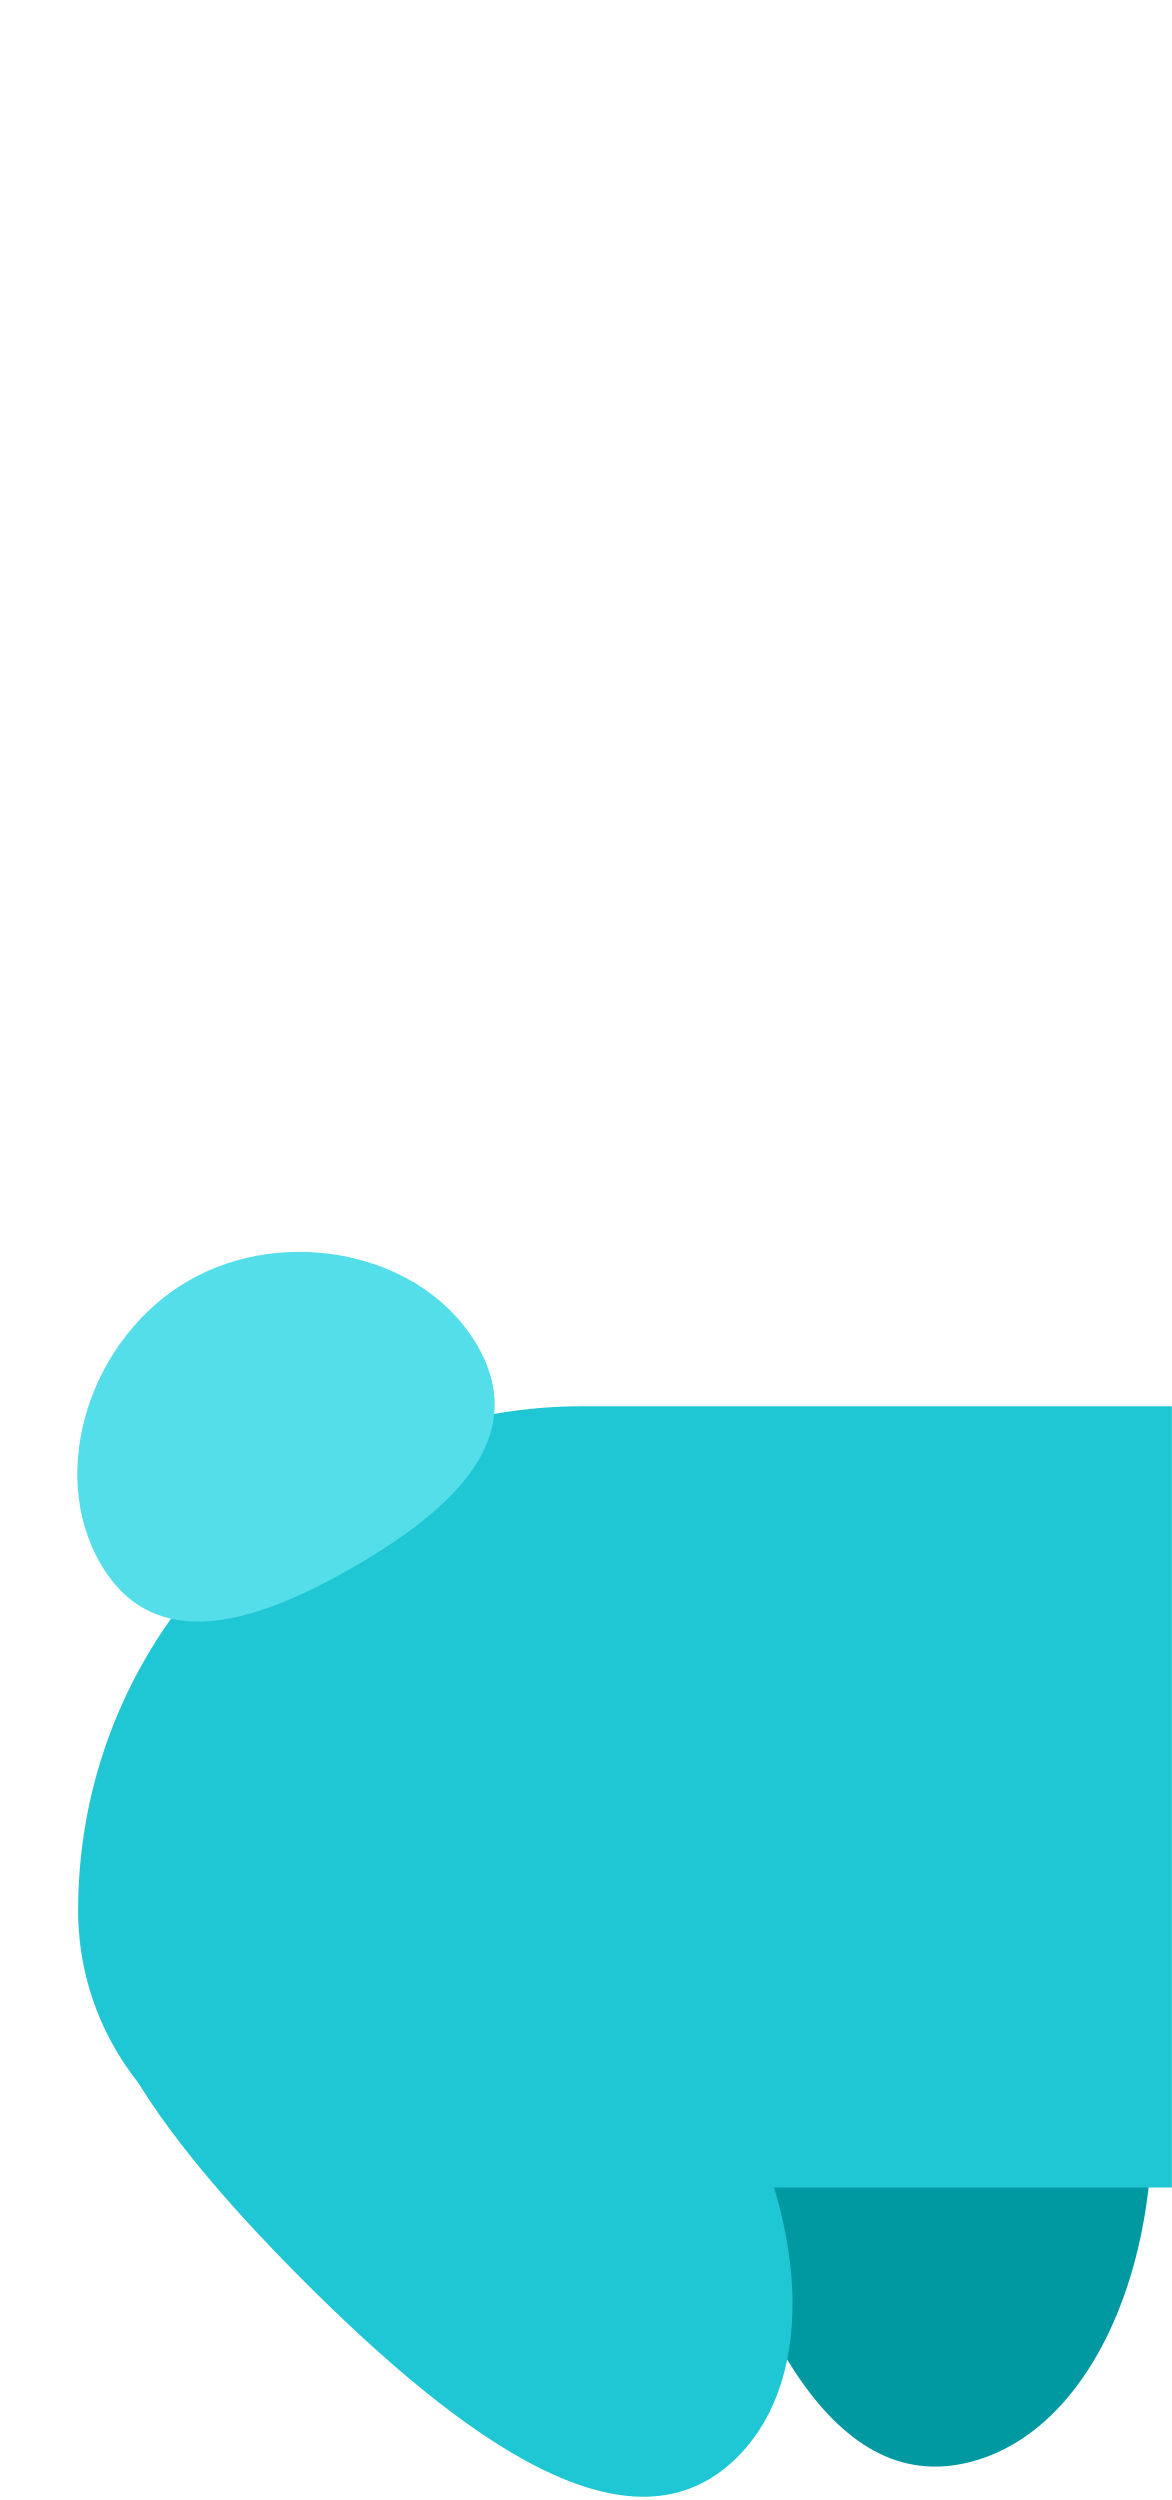
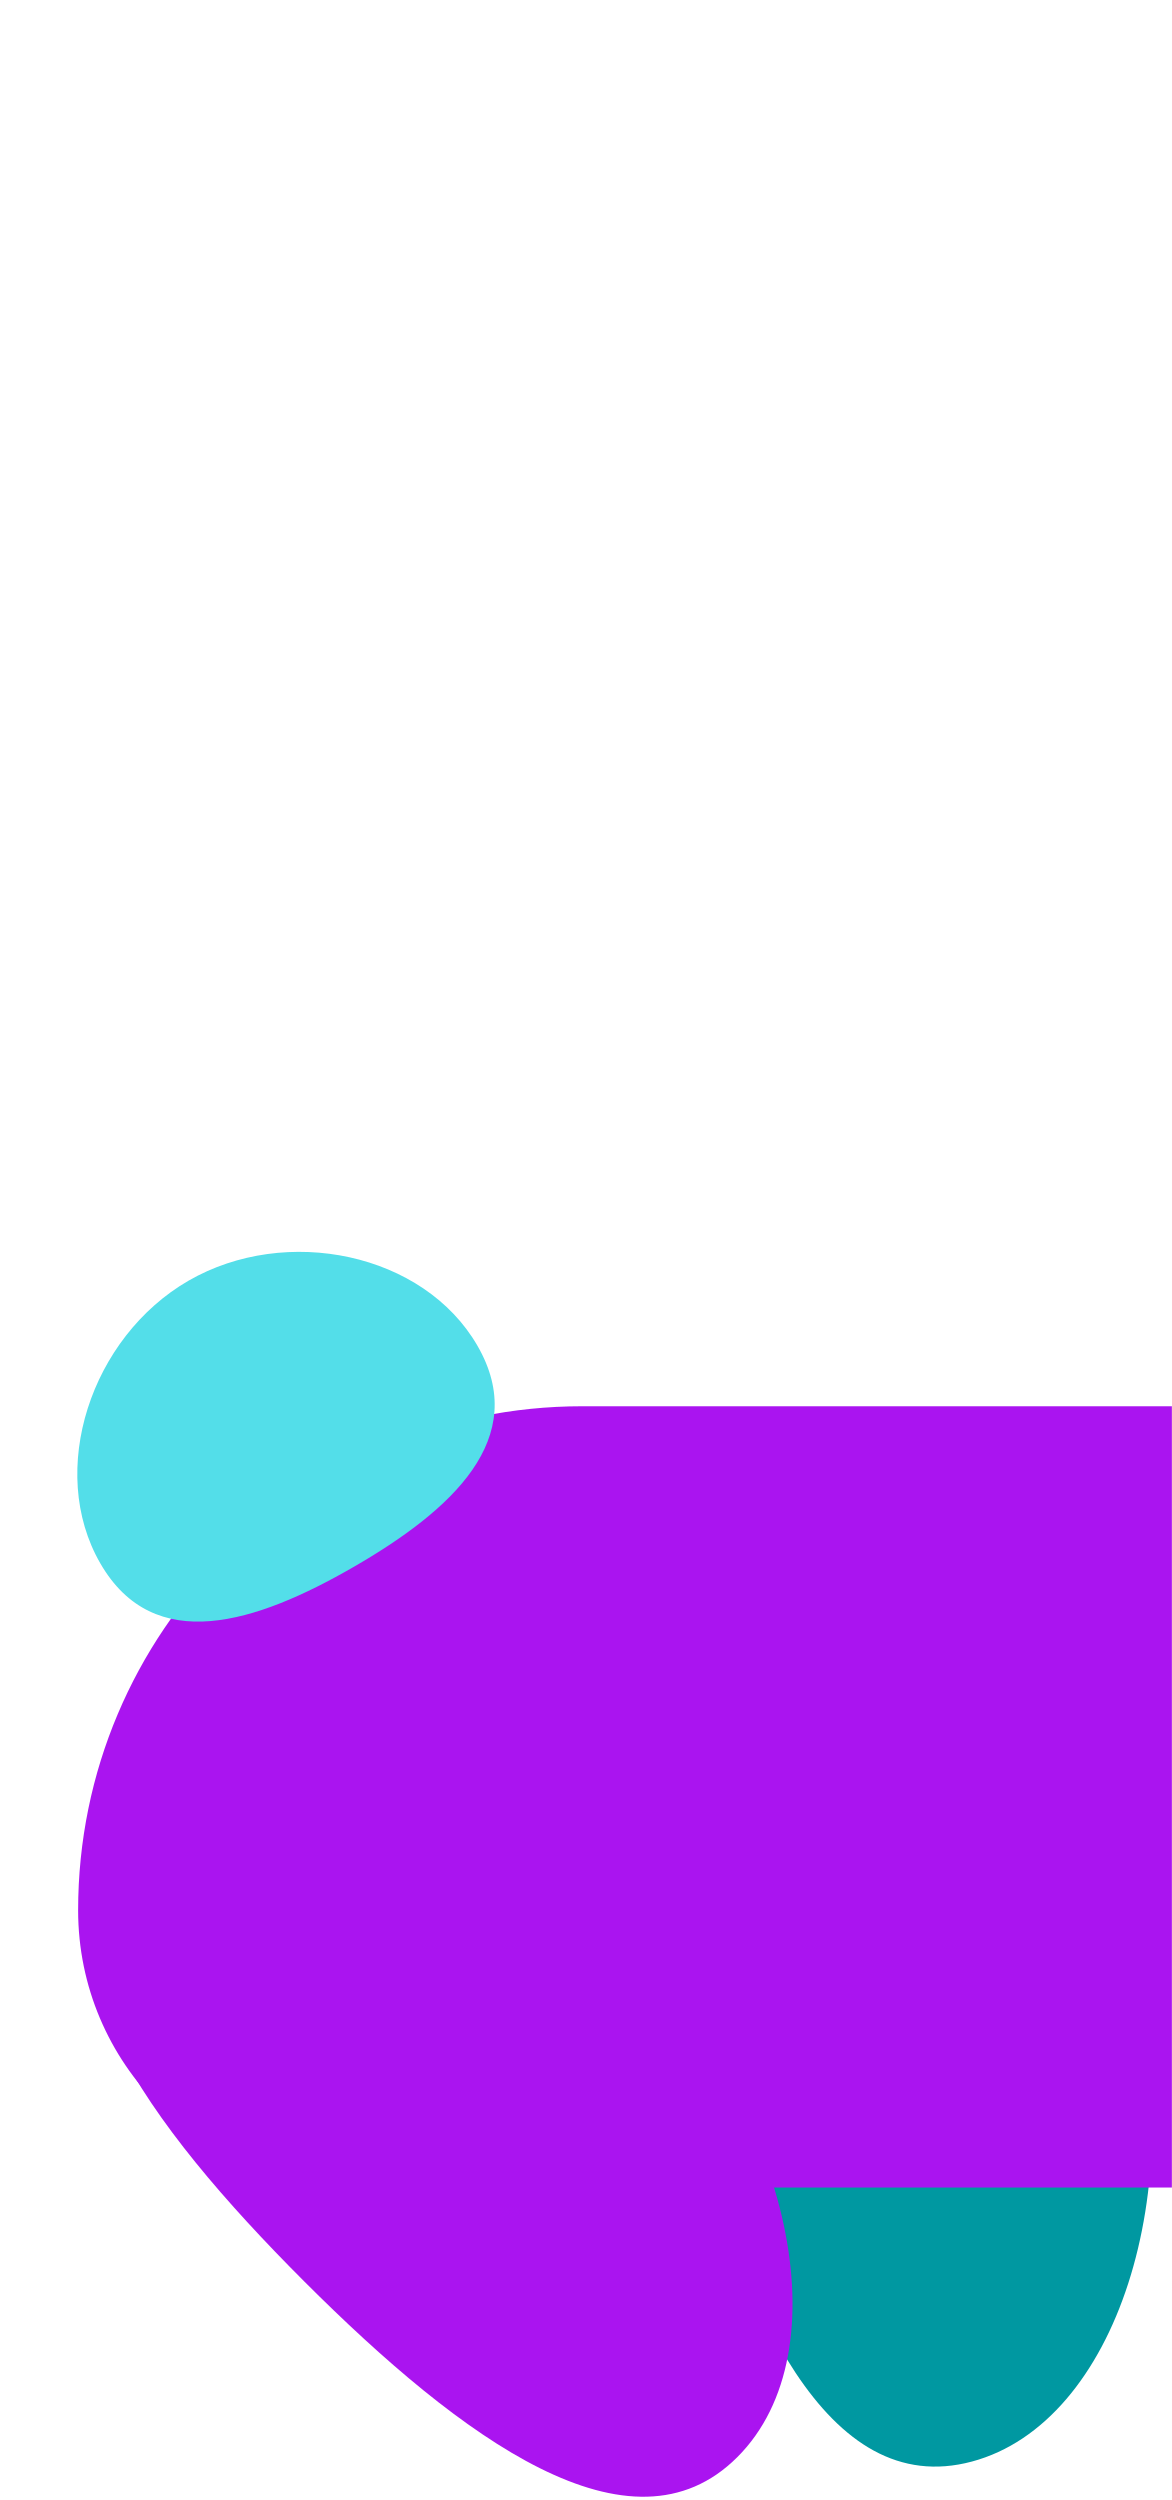
<svg xmlns="http://www.w3.org/2000/svg" width="15" height="32" fill="none" viewBox="0 0 15 32">
  <path fill="#0098A1" d="M9.588 20.865C7.729 21.363 8.025 24.033 8.764 26.79C9.502 29.546 10.581 32.006 12.44 31.508C14.299 31.01 15.233 28.01 14.495 25.254C13.756 22.498 11.447 20.367 9.588 20.865Z" />
-   <path fill="#1FC7D4" d="M1 24.452C1 20.889 3.888 18 7.452 18H15V28H4.548C2.589 28 1 26.411 1 24.452Z" />
+   <path fill="#AA14F0" d="M1 24.452C1 20.889 3.888 18 7.452 18H15V28H4.548C2.589 28 1 26.411 1 24.452Z" />
  <path fill="#53DEE9" d="M6.111 17.225C6.797 18.412 5.778 19.334 4.528 20.056C3.278 20.778 1.97 21.199 1.284 20.011C0.599 18.824 1.163 17.115 2.413 16.393C3.663 15.672 5.425 16.037 6.111 17.225Z" />
-   <path fill="#1FC7D4" d="M1.647 23.66C0.286 25.021 1.878 27.185 3.895 29.203C5.913 31.221 8.077 32.812 9.438 31.451C10.799 30.091 10.108 27.025 8.091 25.008C6.073 22.99 3.007 22.299 1.647 23.66Z" />
+   <path fill="#AA14F0" d="M1.647 23.66C0.286 25.021 1.878 27.185 3.895 29.203C5.913 31.221 8.077 32.812 9.438 31.451C10.799 30.091 10.108 27.025 8.091 25.008C6.073 22.99 3.007 22.299 1.647 23.66Z" />
</svg>
